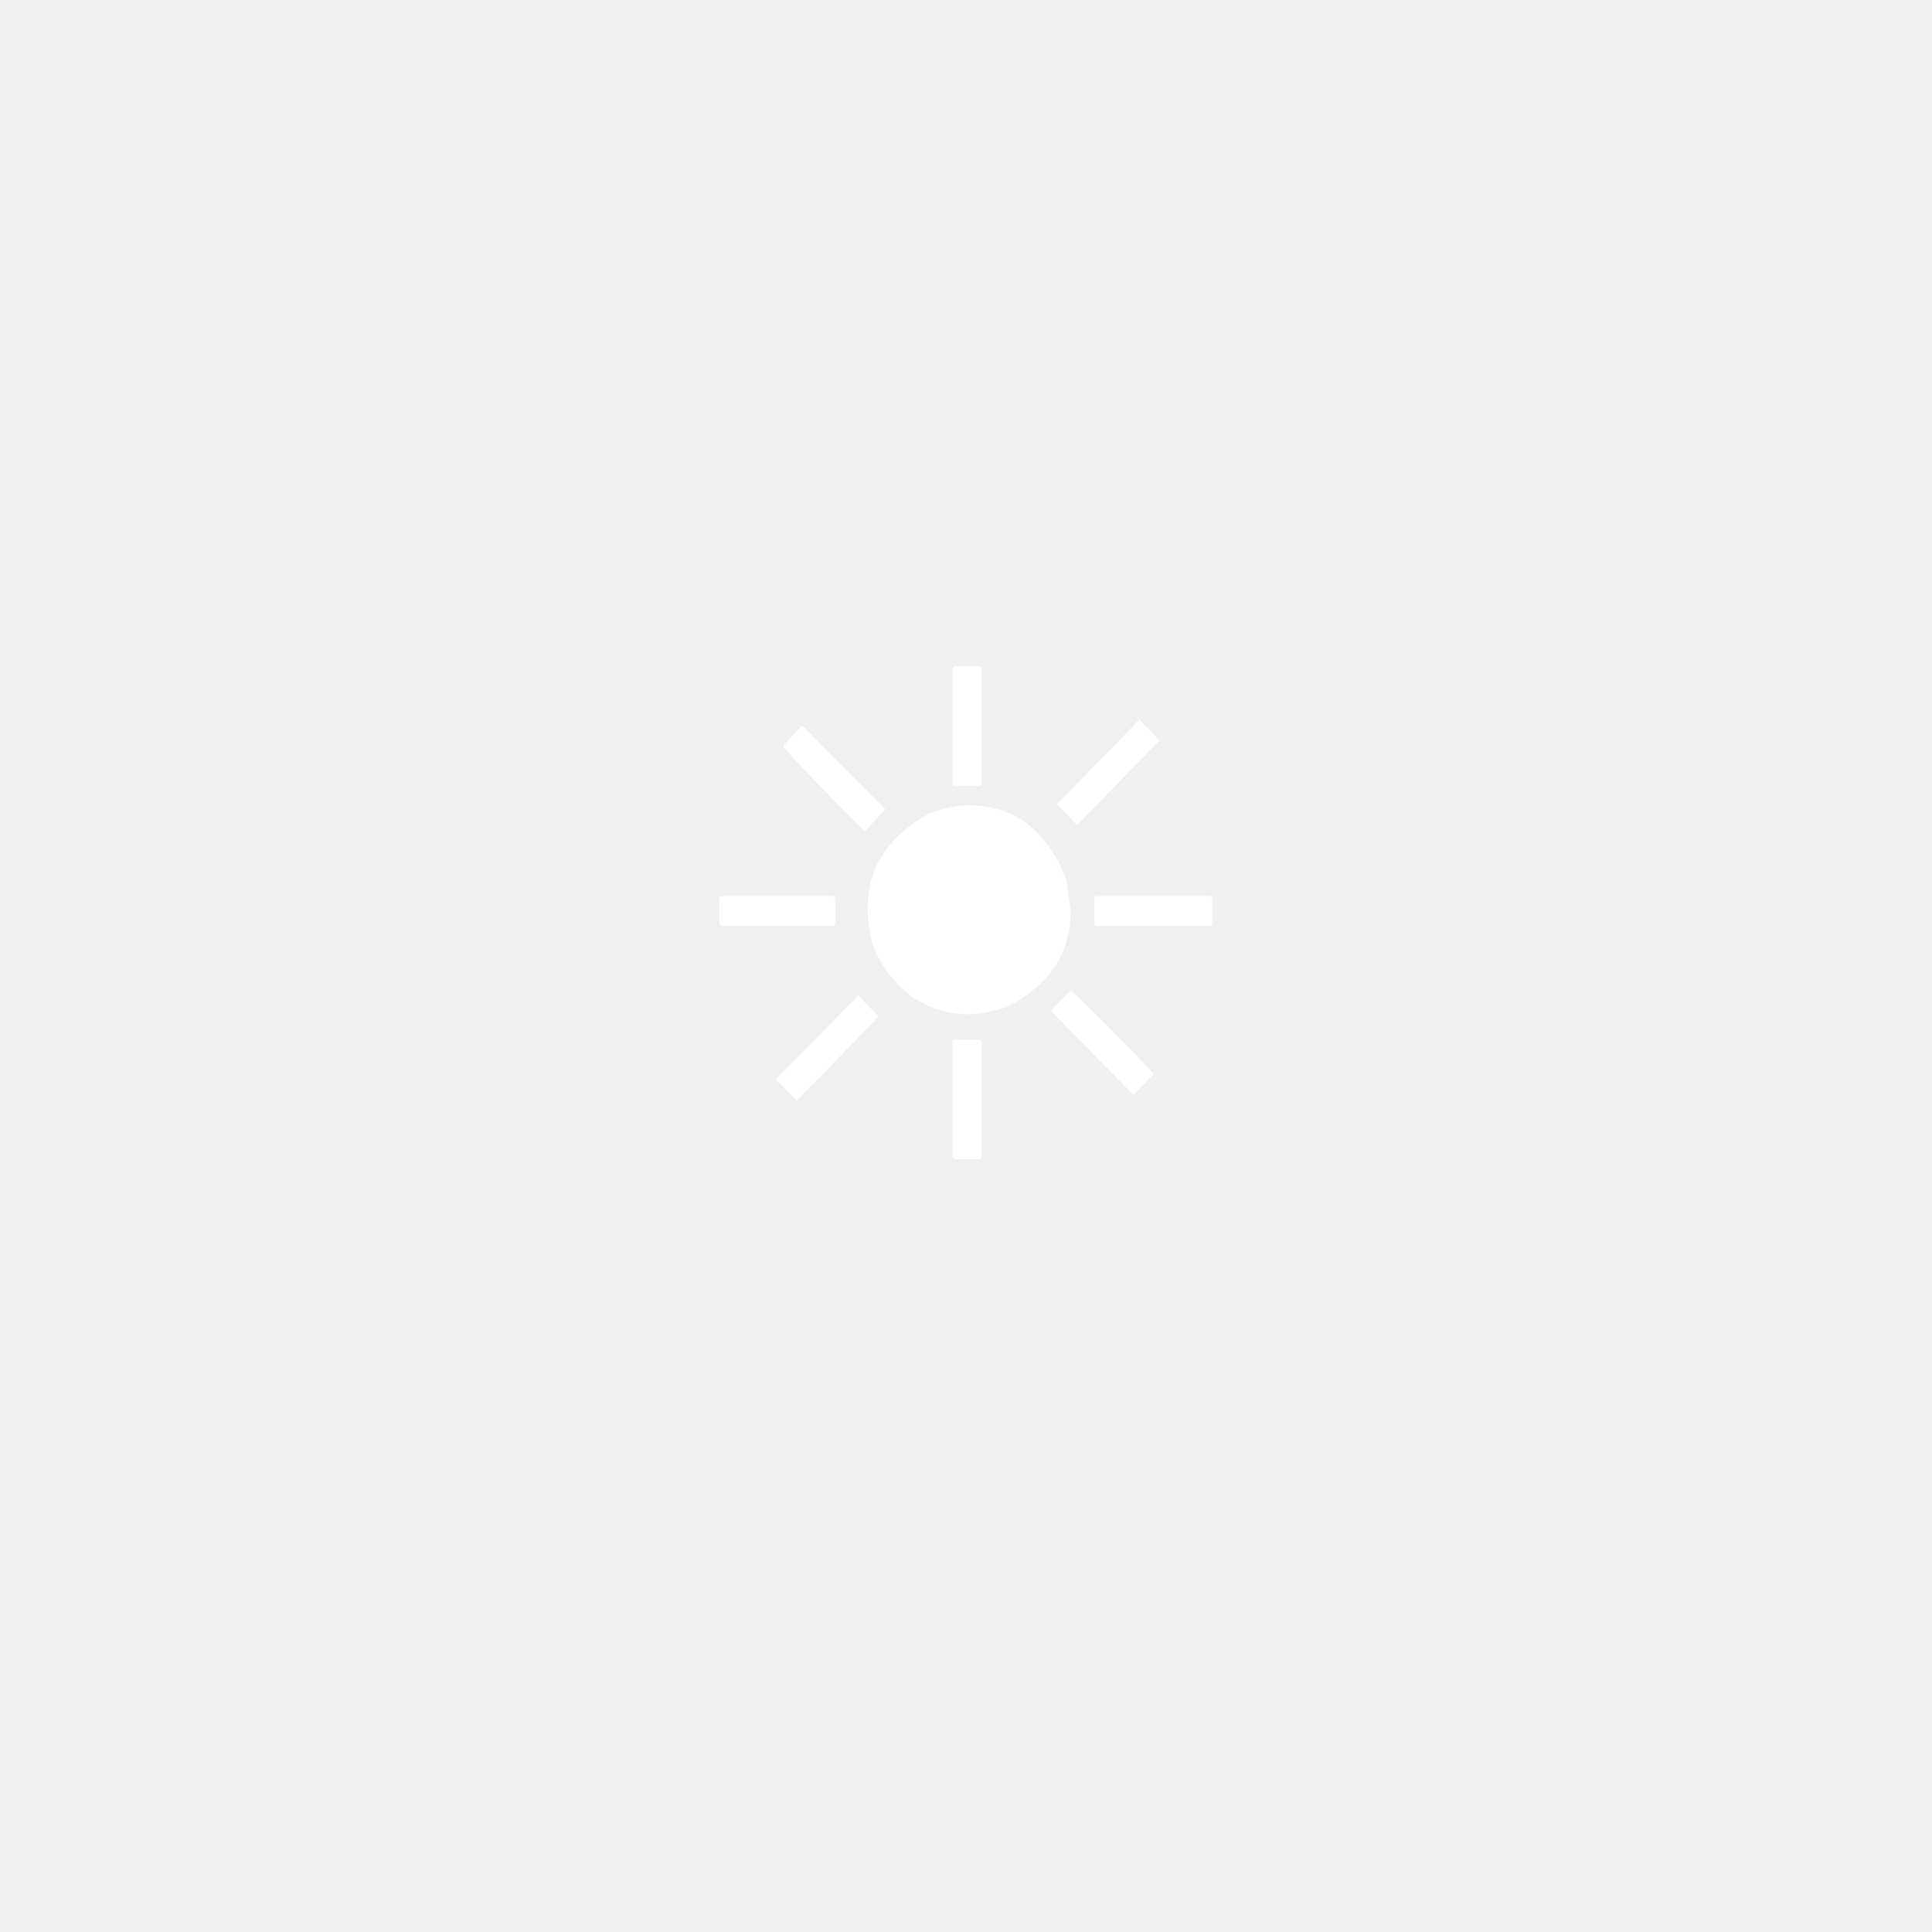
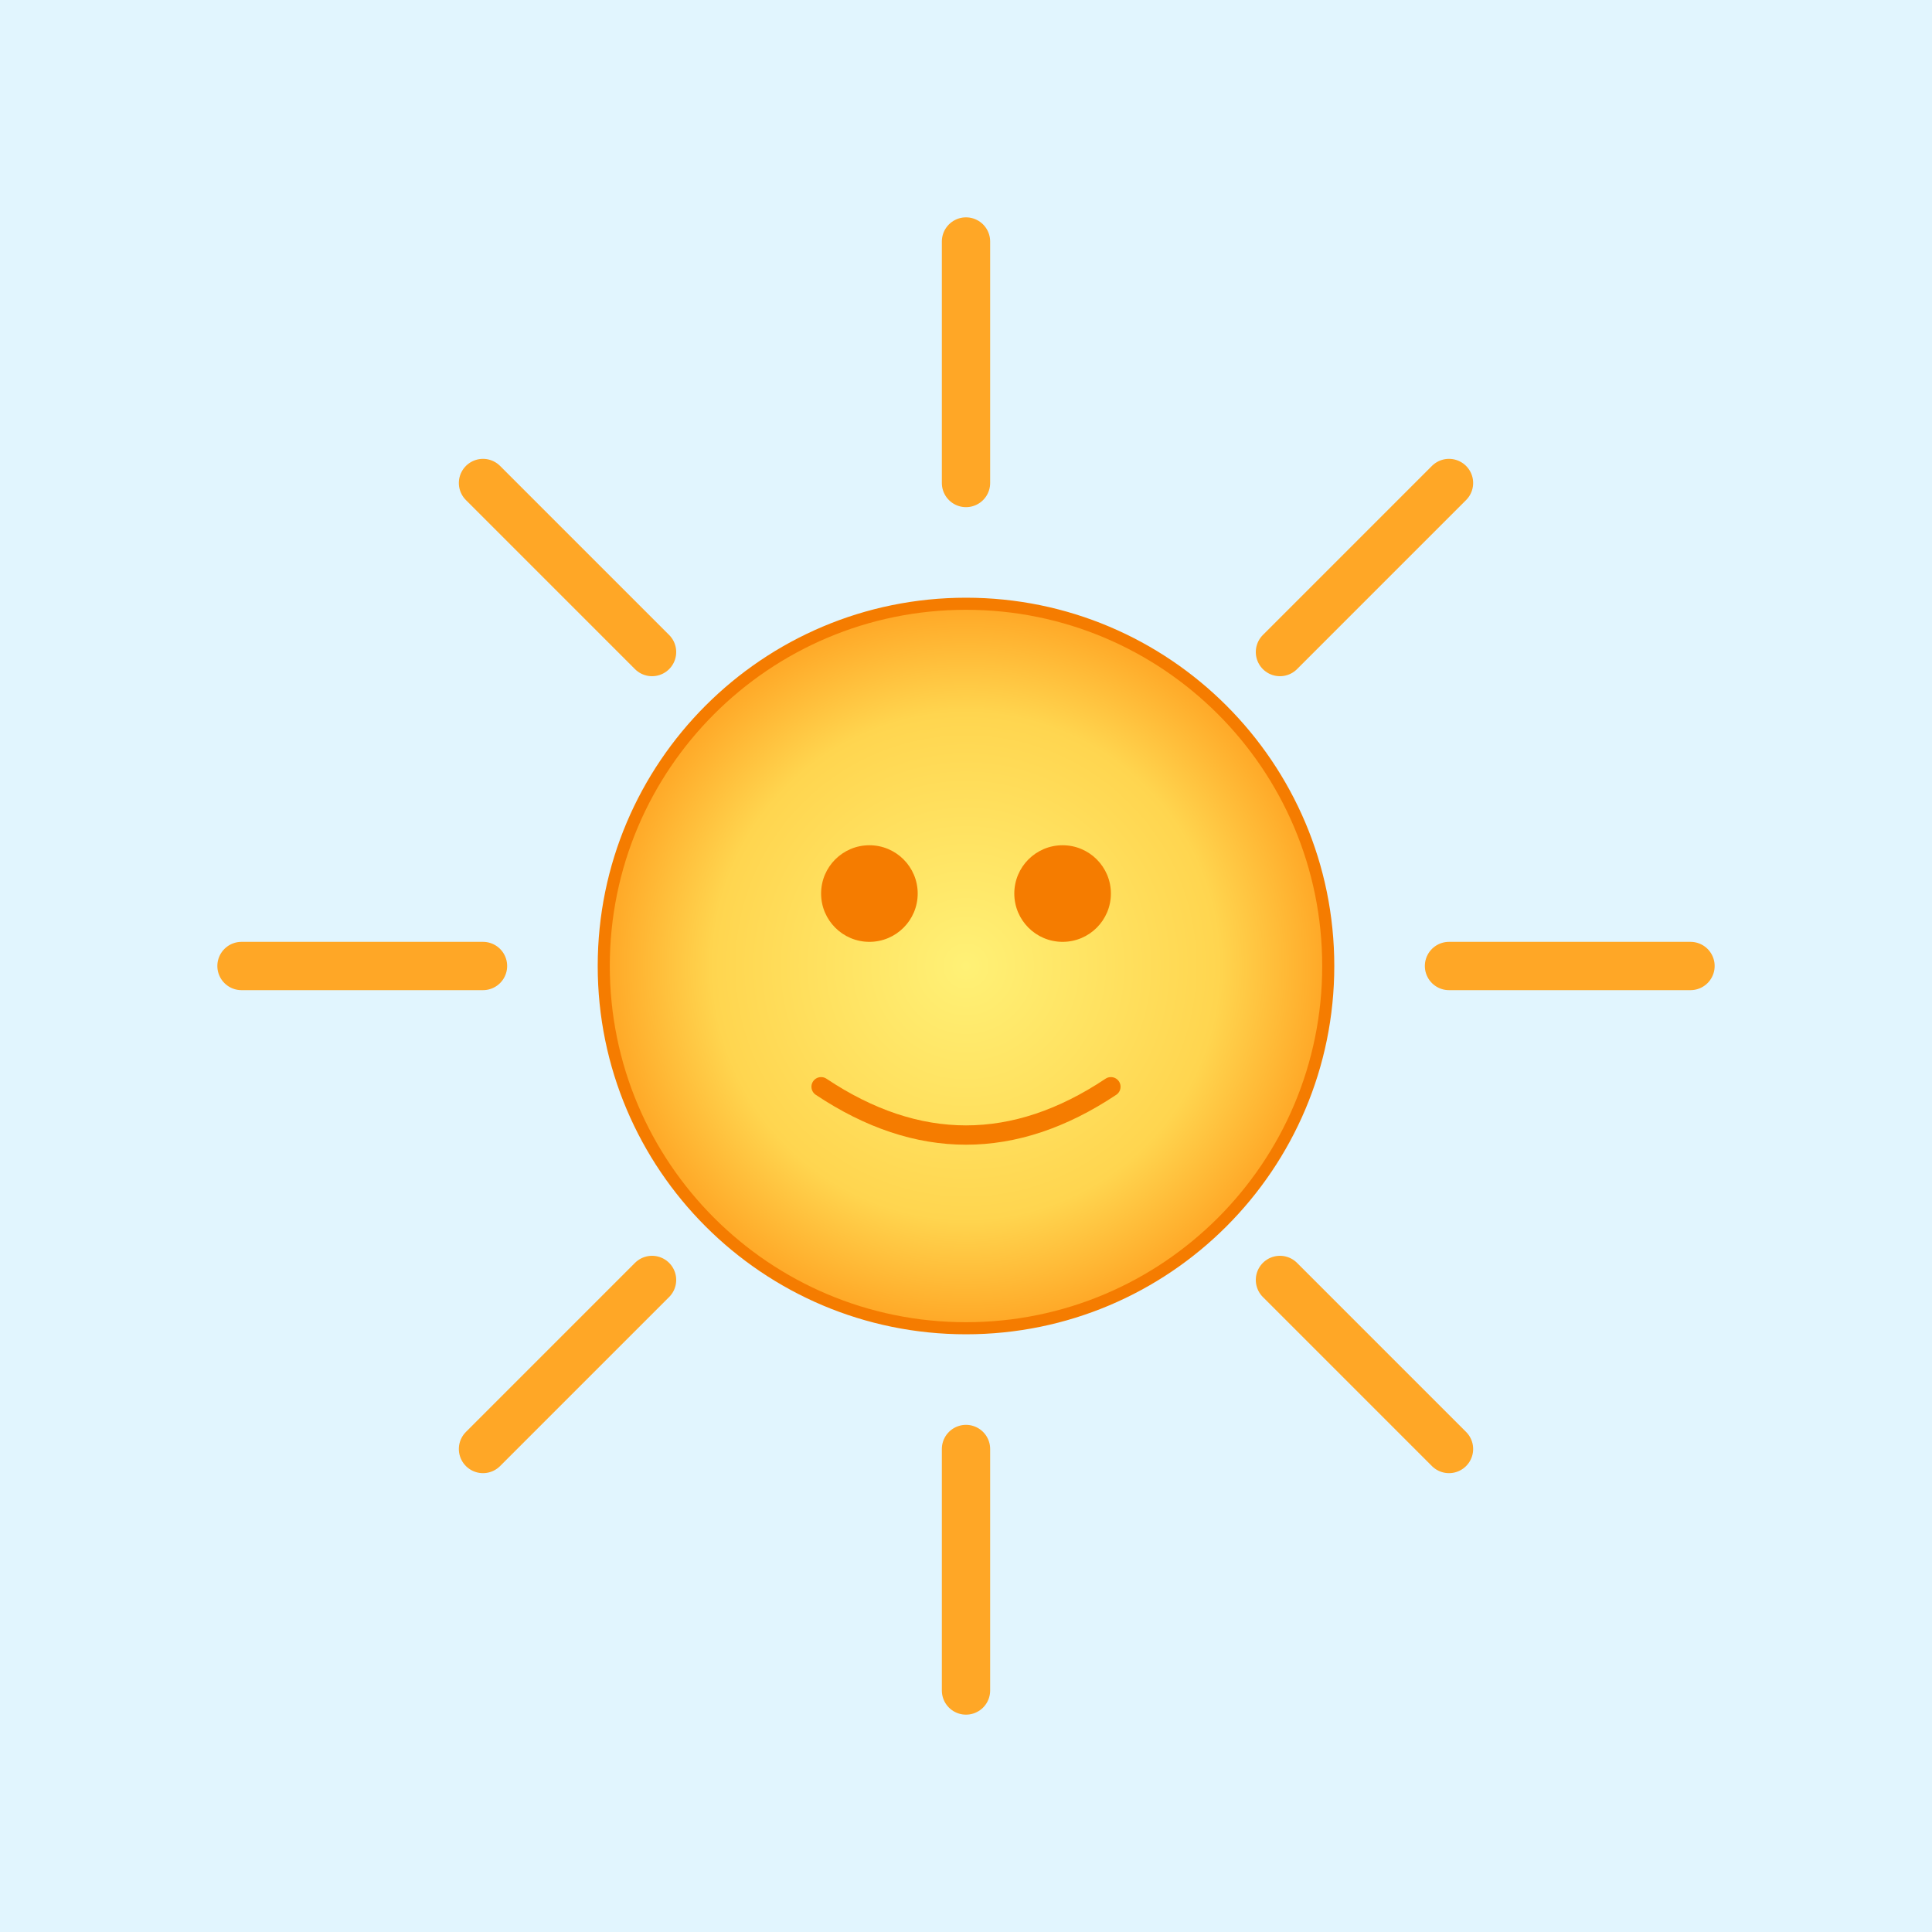
<svg xmlns="http://www.w3.org/2000/svg" width="800" height="800">
  <defs>
-     <linearGradient id="grad_22631" x1="0%" y1="0%" x2="100%" y2="100%">
-       <stop offset="0%" style="stop-color:#FFD700;stop-opacity:1" />
-       <stop offset="100%" style="stop-color:#FFD700;stop-opacity:0.7" />
-     </linearGradient>
+     <radialGradient id="sunGrad" cx="50%" cy="50%">
+       <stop offset="0%" style="stop-color:#FFF176;stop-opacity:1" />
+       <stop offset="70%" style="stop-color:#FFD54F;stop-opacity:1" />
+       <stop offset="100%" style="stop-color:#FFA726;stop-opacity:1" />
+     </radialGradient>
  </defs>
-   <rect width="800" height="800" fill="url(#grad_9051)" />
-   <text x="400" y="480" font-family="Arial, sans-serif" font-size="280" fill="white" text-anchor="middle" font-weight="bold">☀️</text>
+   <rect width="800" height="800" fill="#E1F5FE" />
+   <g stroke="#FFA726" stroke-width="20" stroke-linecap="round">
+     <line x1="400" y1="100" x2="400" y2="200" />
+     <line x1="400" y1="600" x2="400" y2="700" />
+     <line x1="100" y1="400" x2="200" y2="400" />
+     <line x1="600" y1="400" x2="700" y2="400" />
+     <line x1="200" y1="200" x2="270" y2="270" />
+     <line x1="530" y1="530" x2="600" y2="600" />
+     <line x1="600" y1="200" x2="530" y2="270" />
+     <line x1="270" y1="530" x2="200" y2="600" />
+   </g>
+   <circle cx="400" cy="400" r="150" fill="url(#sunGrad)" stroke="#F57C00" stroke-width="5" />
+   <circle cx="360" cy="370" r="20" fill="#F57C00" />
+   <circle cx="440" cy="370" r="20" fill="#F57C00" />
+   <path d="M 340 450 Q 400 490 460 450" fill="none" stroke="#F57C00" stroke-width="8" stroke-linecap="round" />
</svg>
